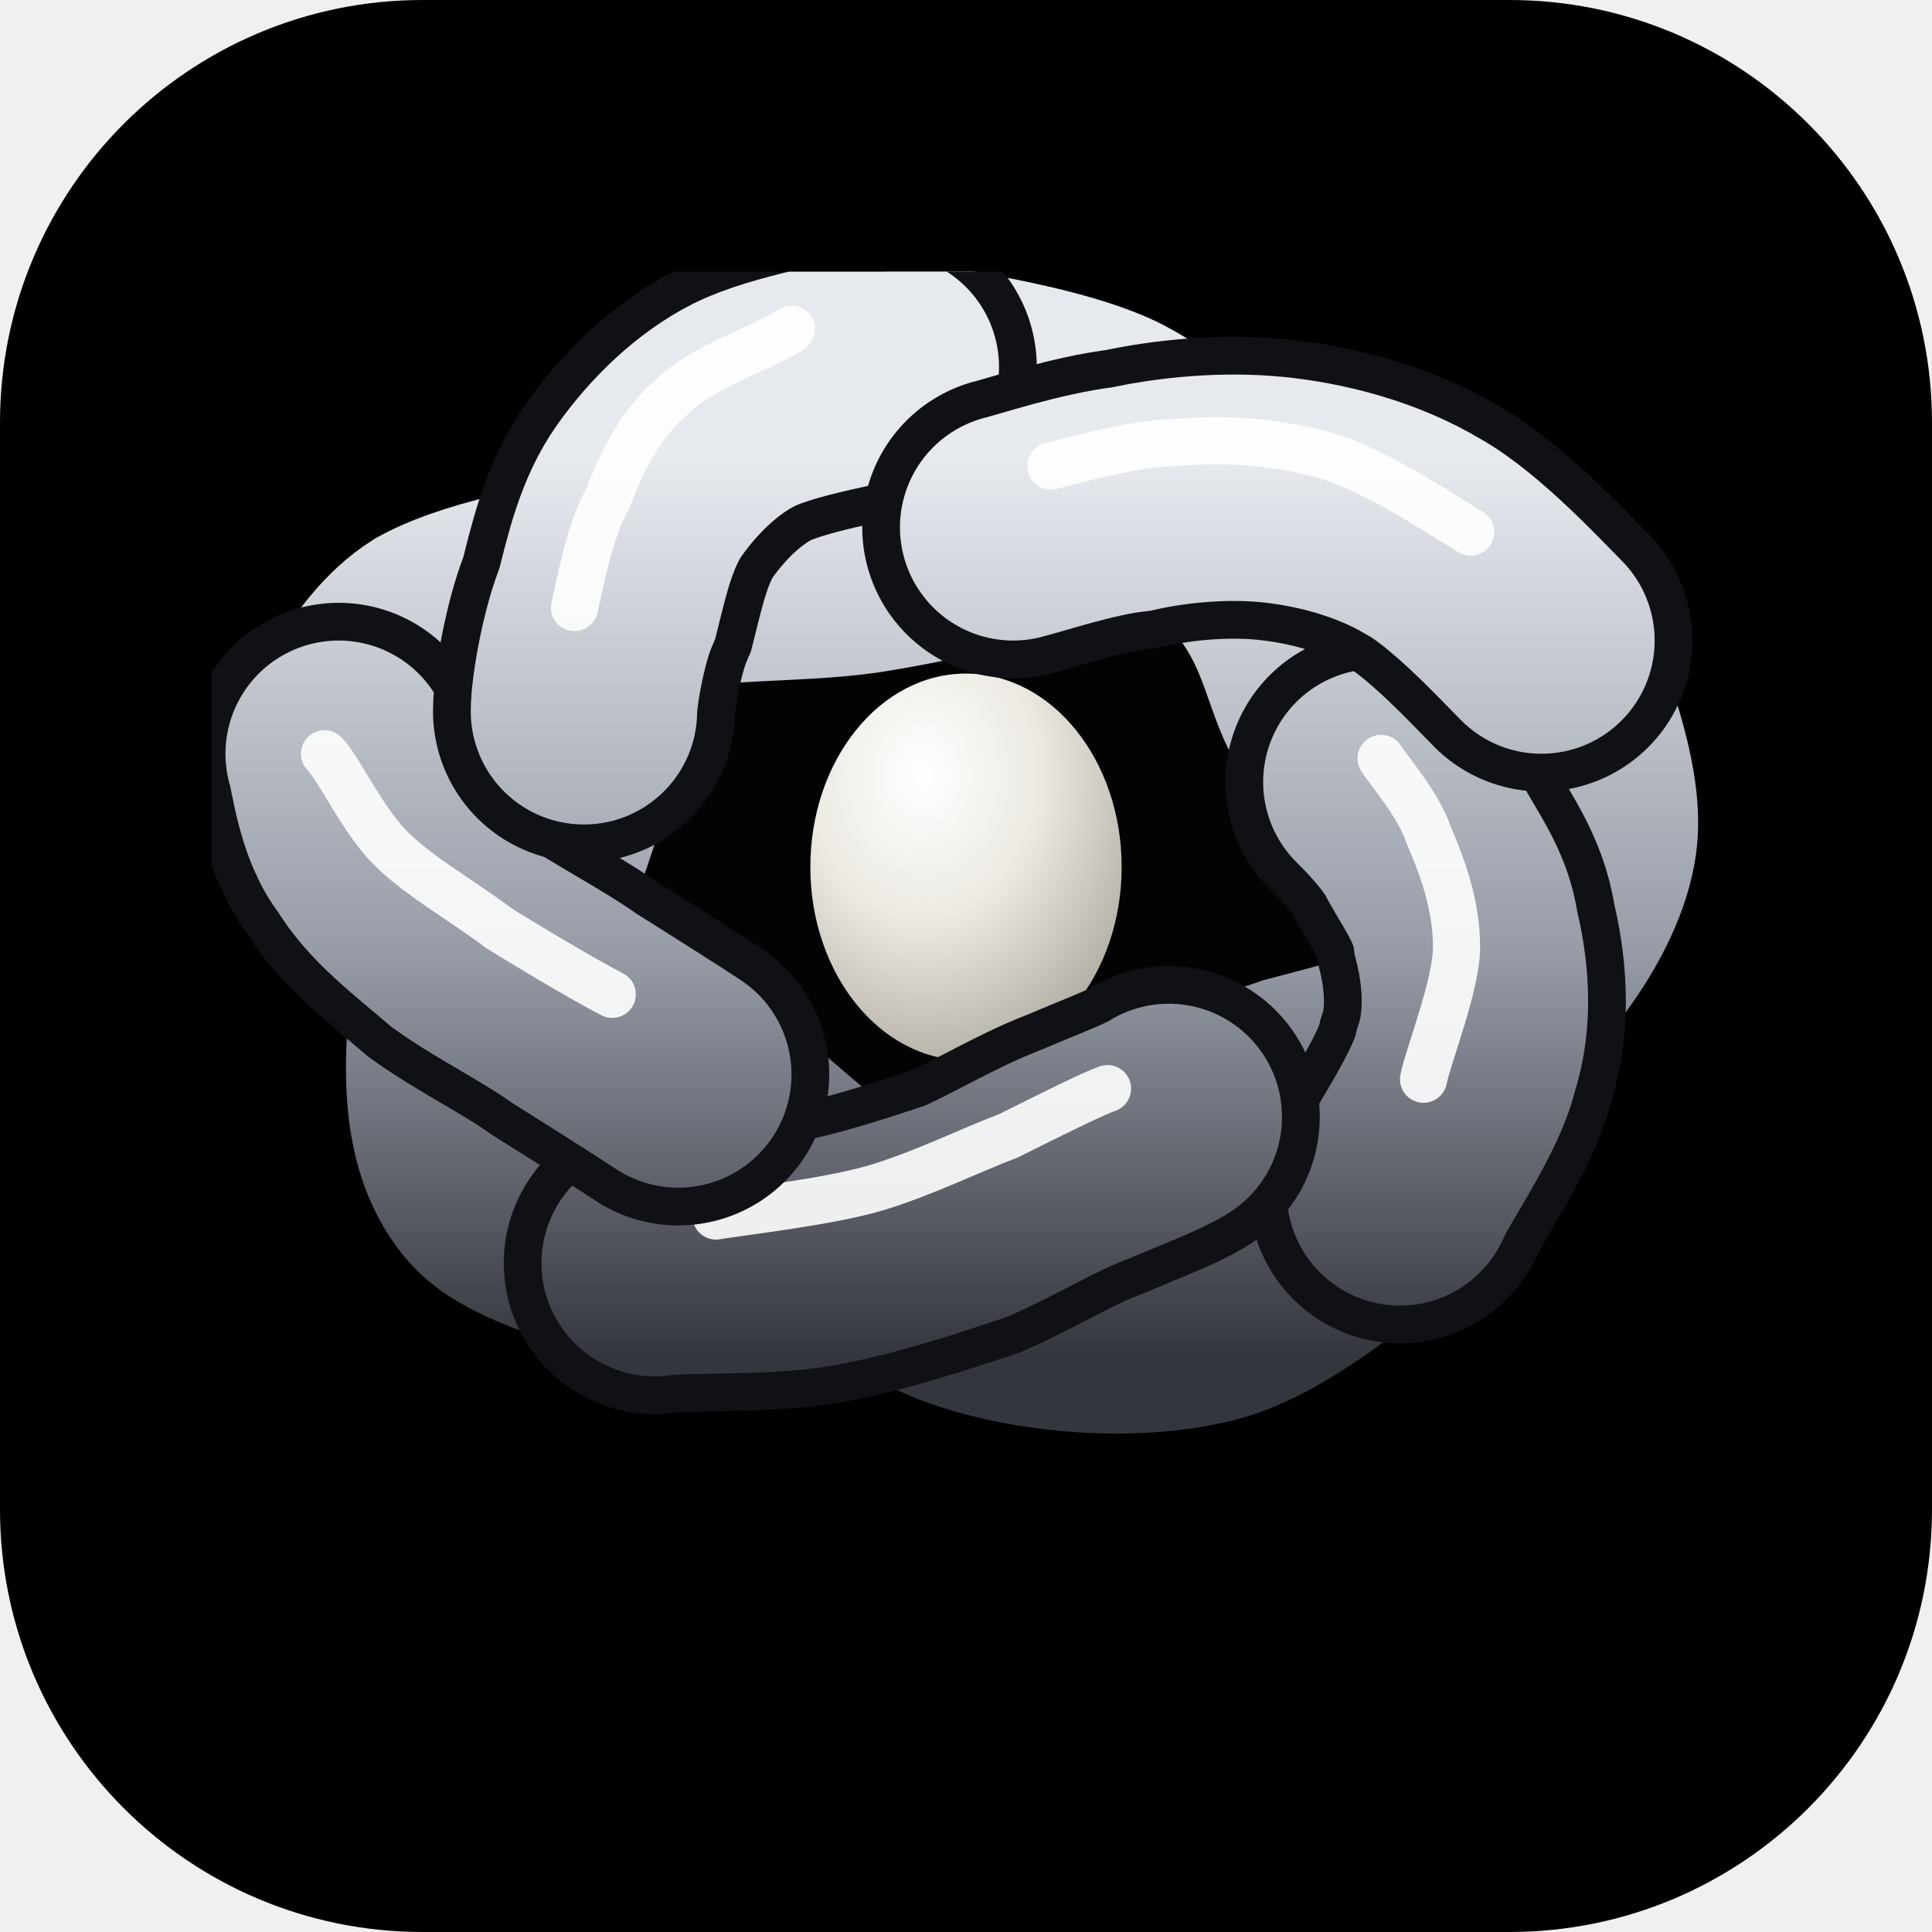
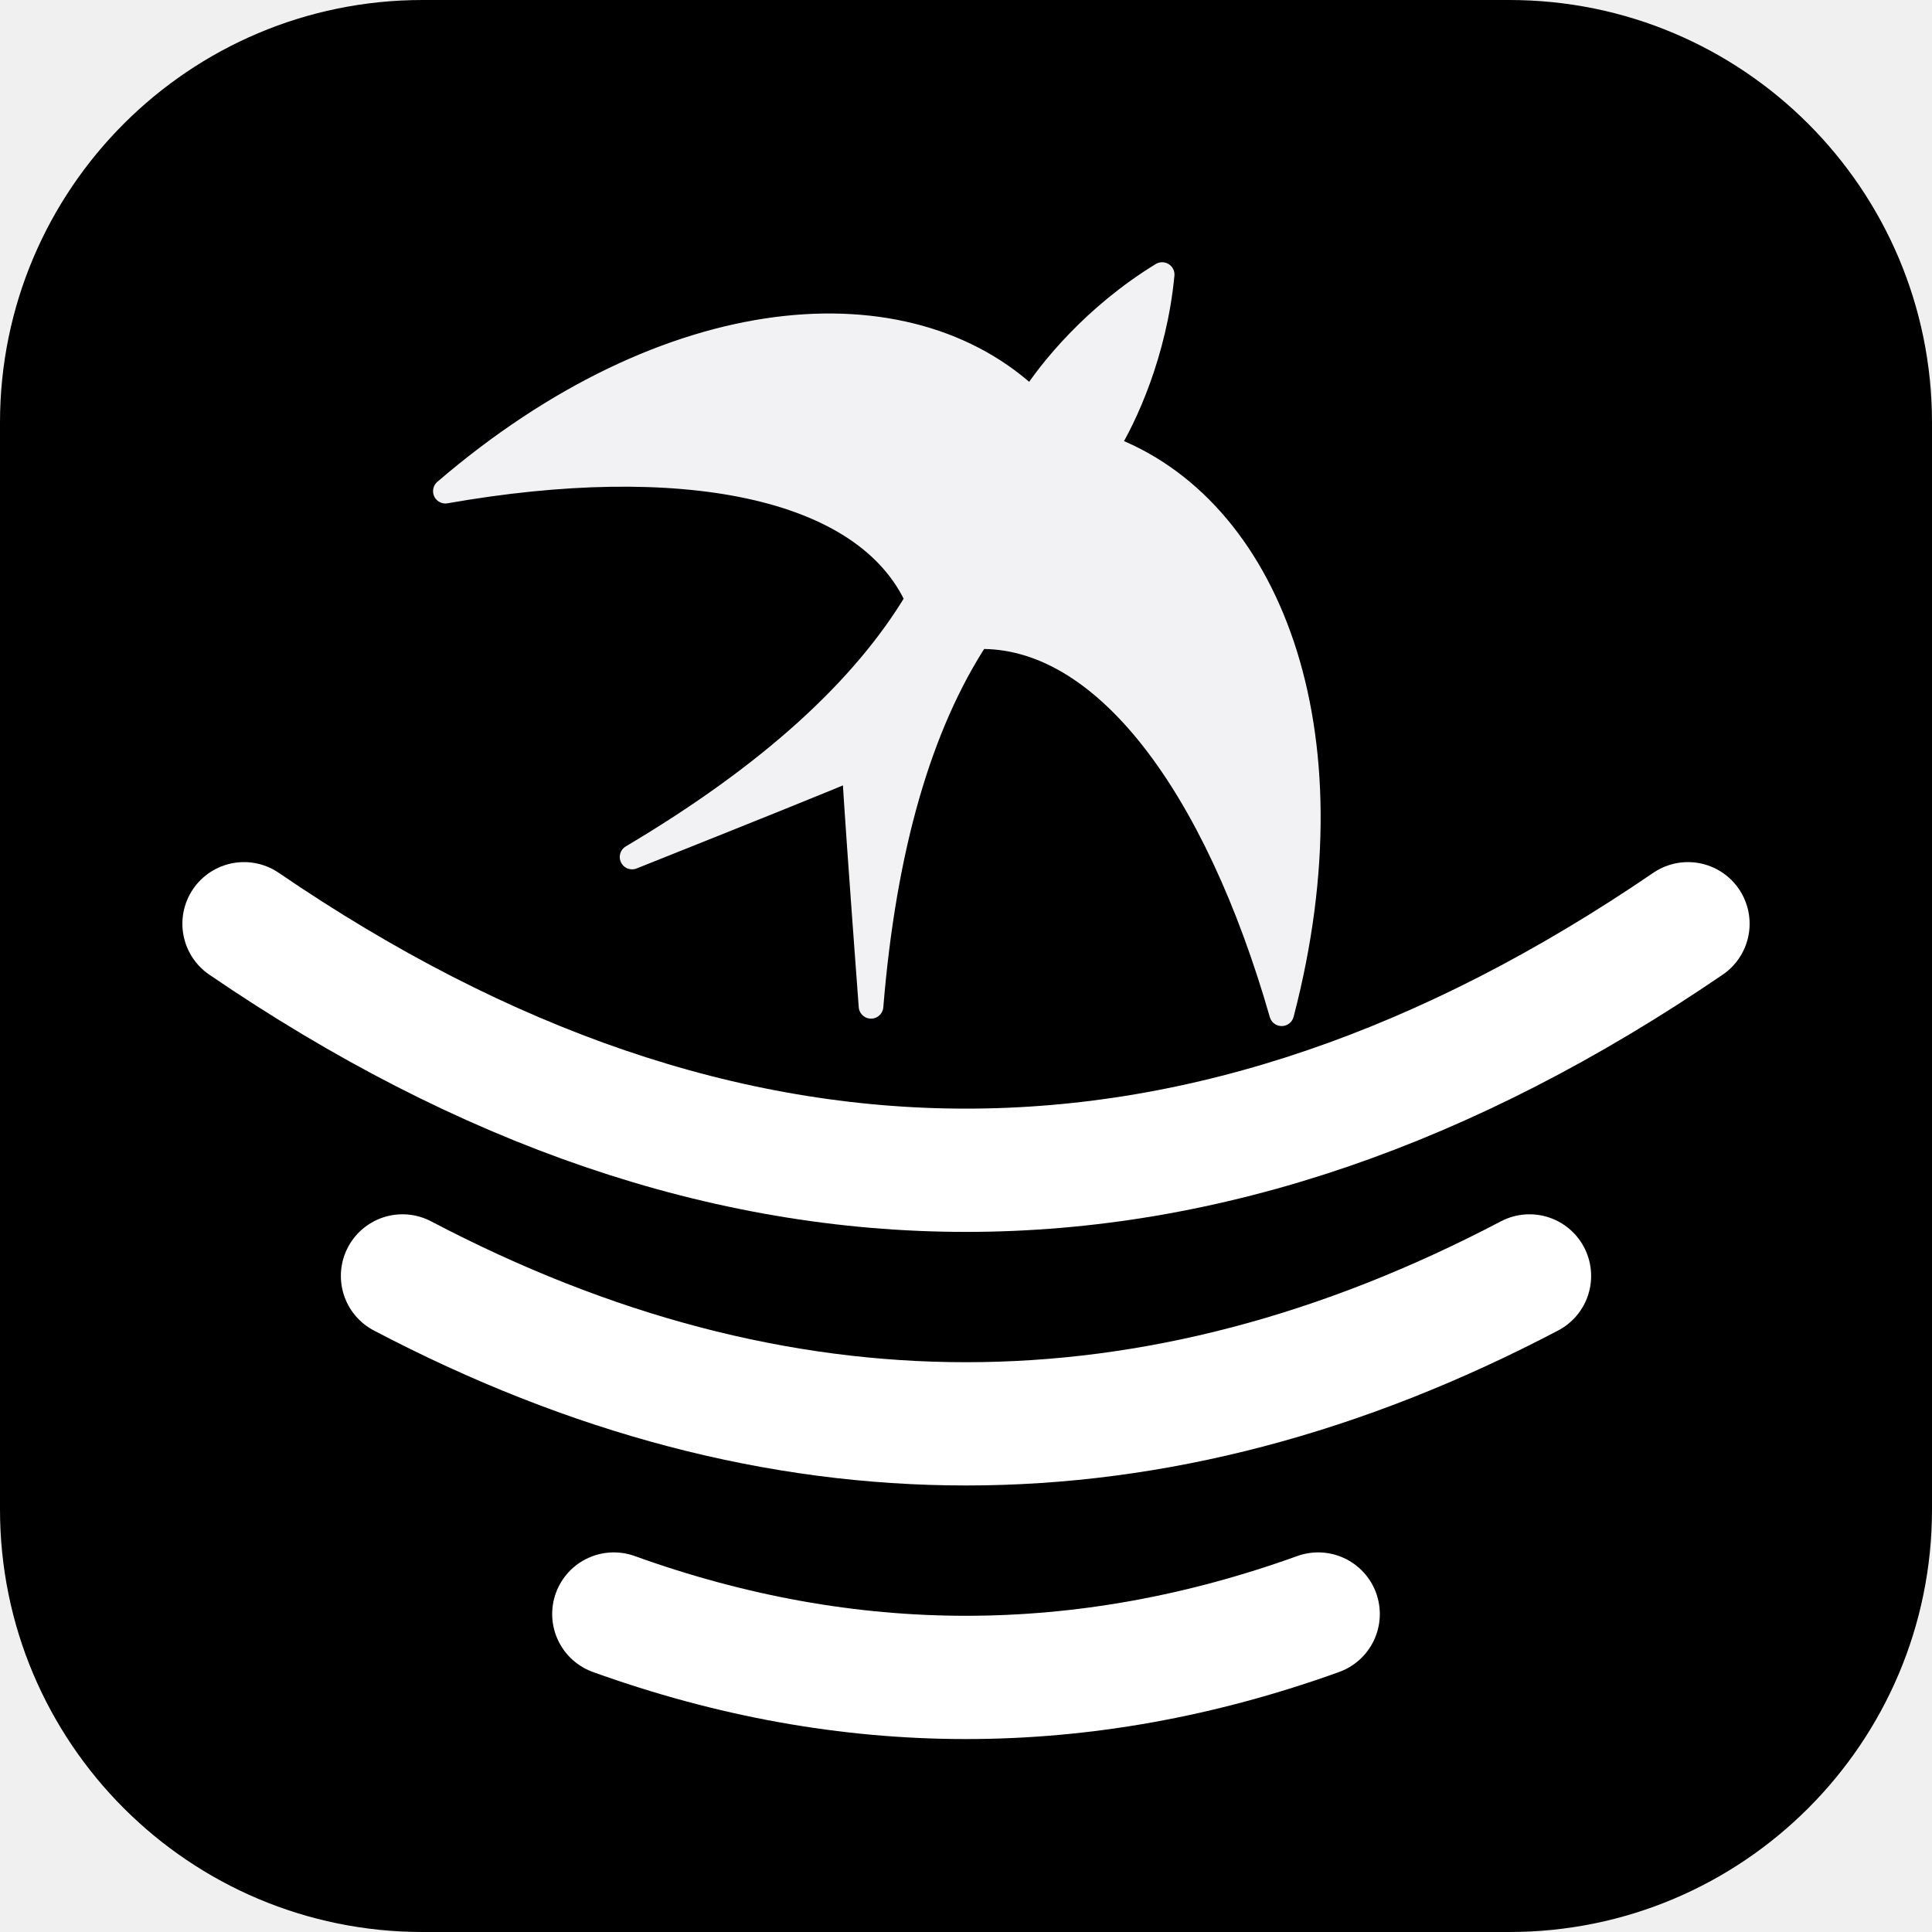
- <svg xmlns="http://www.w3.org/2000/svg" viewBox="0 0 320 320">
-   <rect width="320" height="320" rx="70" fill="#000" />
-   <svg viewBox="0 0 320 262" x="35" y="45" width="250" height="205">
-     <defs>
-       <linearGradient id="n-m" gradientUnits="userSpaceOnUse" x1="0" y1="40" x2="0" y2="230">
-         <stop offset="0" stop-color="#e6e9ee" />
-         <stop offset=".55" stop-color="#969ba6" />
-         <stop offset="1" stop-color="#34363d" />
-       </linearGradient>
-       <radialGradient id="n-g" cx=".36" cy=".26" r=".85">
-         <stop offset="0" stop-color="#ffffff" />
-         <stop offset=".45" stop-color="#ece9e2" />
-         <stop offset="1" stop-color="#a8a49a" />
-       </radialGradient>
-     </defs>
-     <ellipse cx="160" cy="130" rx="112" ry="85" fill="#030304" />
-     <ellipse cx="160" cy="126" rx="33" ry="41" fill="url(#n-g)" />
-     <g fill="none" stroke="url(#n-m)" stroke-width="48">
-       <path d="M255 191C248 196 227 216 211 220C195 224 174 222 160 217C146 212 135 201 125 193C114 184 101 172 96 168" />
-       <path d="M100 210C93 207 67 202 60 194C52 185 52 171 53 159C55 147 63 135 68 123C72 112 77 95 79 89" />
-       <path d="M27 105C30 100 36 84 47 77C58 71 78 68 93 65C109 62 124 63 138 61C151 59 168 55 174 53" />
-       <path d="M138 20C146 22 175 25 190 32C204 39 217 54 225 64C233 75 234 85 238 92C242 100 247 106 248 109" />
-       <path d="M279 74C281 81 293 106 291 120C289 134 276 150 266 158C256 167 241 170 230 173C219 177 205 179 200 180" />
+ <svg xmlns="http://www.w3.org/2000/svg" viewBox="0 0 32 32">
+   <rect width="32" height="32" rx="7" fill="#000" />
+   <svg x="2" y="2" width="28" height="28" viewBox="0 0 24 24">
+     <g fill="none" stroke="#fff" stroke-width="1.75" stroke-linecap="round">
+       <path d="M1.75 11.4Q12 18.4 22.25 11.4" />
+       <path d="M4 16.4Q12 20.6 20 16.4" />
+       <path d="M7 21.2Q12 23 17 21.2" />
    </g>
-     <g fill="none">
-       <path d="M247 108C249 110 254 115 257 120C260 126 265 132 266 140C268 148 269 158 266 167C264 176 254 190 252 195" stroke="#101114" stroke-width="64" stroke-linecap="round" />
-       <path d="M247 108C249 110 254 115 257 120C260 126 265 132 266 140C268 148 269 158 266 167C264 176 254 190 252 195" stroke="url(#n-m)" stroke-width="48" stroke-linecap="round" />
-       <path d="M248 103C250 106 256 113 258 119C261 126 264 134 264 143C264 151 258 166 257 171" stroke="#fff" stroke-width="10" stroke-linecap="round" opacity=".9" />
-       <path d="M203 179C200 181 192 184 185 187C177 190 169 195 160 199C151 202 139 206 128 208C117 210 100 209 94 210" stroke="#101114" stroke-width="64" stroke-linecap="round" />
-       <path d="M203 179C200 181 192 184 185 187C177 190 169 195 160 199C151 202 139 206 128 208C117 210 100 209 94 210" stroke="url(#n-m)" stroke-width="48" stroke-linecap="round" />
-       <path d="M190 173C187 174 177 179 169 183C161 186 151 191 141 194C131 197 113 199 107 200" stroke="#fff" stroke-width="10" stroke-linecap="round" opacity=".9" />
-       <path d="M99 170C96 168 85 161 77 156C70 151 60 146 53 141C46 135 38 129 34 122C29 116 28 105 27 102" stroke="#101114" stroke-width="64" stroke-linecap="round" />
-       <path d="M99 170C96 168 85 161 77 156C70 151 60 146 53 141C46 135 38 129 34 122C29 116 28 105 27 102" stroke="url(#n-m)" stroke-width="48" stroke-linecap="round" />
-       <path d="M85 153C81 151 69 144 61 139C53 133 44 128 38 122C32 116 27 105 24 102" stroke="#fff" stroke-width="10" stroke-linecap="round" opacity=".9" />
-       <path d="M79 93C79 89 81 77 84 70C86 62 88 53 93 46C98 39 105 32 113 28C121 24 138 21 143 20" stroke="#101114" stroke-width="64" stroke-linecap="round" />
-       <path d="M79 93C79 89 81 77 84 70C86 62 88 53 93 46C98 39 105 32 113 28C121 24 138 21 143 20" stroke="url(#n-m)" stroke-width="48" stroke-linecap="round" />
-       <path d="M77 71C78 67 80 55 84 48C87 40 91 32 98 26C104 20 119 15 123 12" stroke="#fff" stroke-width="10" stroke-linecap="round" opacity=".9" />
-       <path d="M170 54C174 53 186 49 195 48C204 46 215 45 225 46C235 47 247 50 257 56C266 61 278 74 282 78" stroke="#101114" stroke-width="64" stroke-linecap="round" />
-       <path d="M170 54C174 53 186 49 195 48C204 46 215 45 225 46C235 47 247 50 257 56C266 61 278 74 282 78" stroke="url(#n-m)" stroke-width="48" stroke-linecap="round" />
-       <path d="M178 41C182 40 196 36 205 36C215 35 227 36 237 39C247 42 262 52 267 55" stroke="#fff" stroke-width="10" stroke-linecap="round" opacity=".9" />
-     </g>
+     <path fill="#f2f2f4" stroke="#f2f2f4" stroke-width=".7" stroke-linejoin="round" transform="translate(12.4 6) rotate(-58) scale(.5)" d="M9 0C7-1 5-1.25 4-1.25 5-6 1-11.5-7-14-2.5-9-.5-4-2.5-1Q-7-.9-13-4-8.5-.7-7.5 0-8.5.7-13 4-7 .9-2.5 1C-.5 4-2.5 9-7 14 1 11.5 5 6 4 1.25 5 1.25 7 1 9 0Z" />
  </svg>
</svg>
